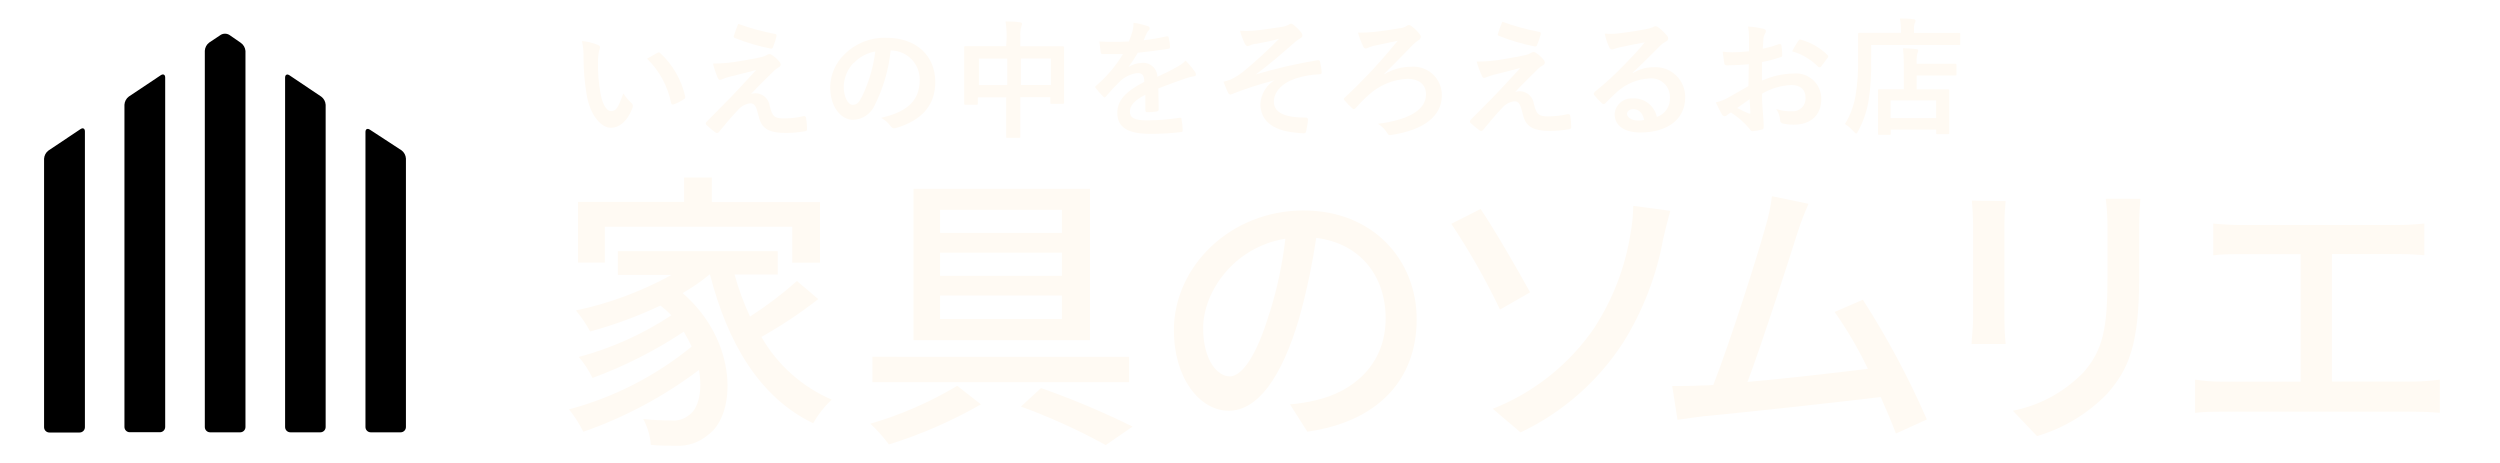
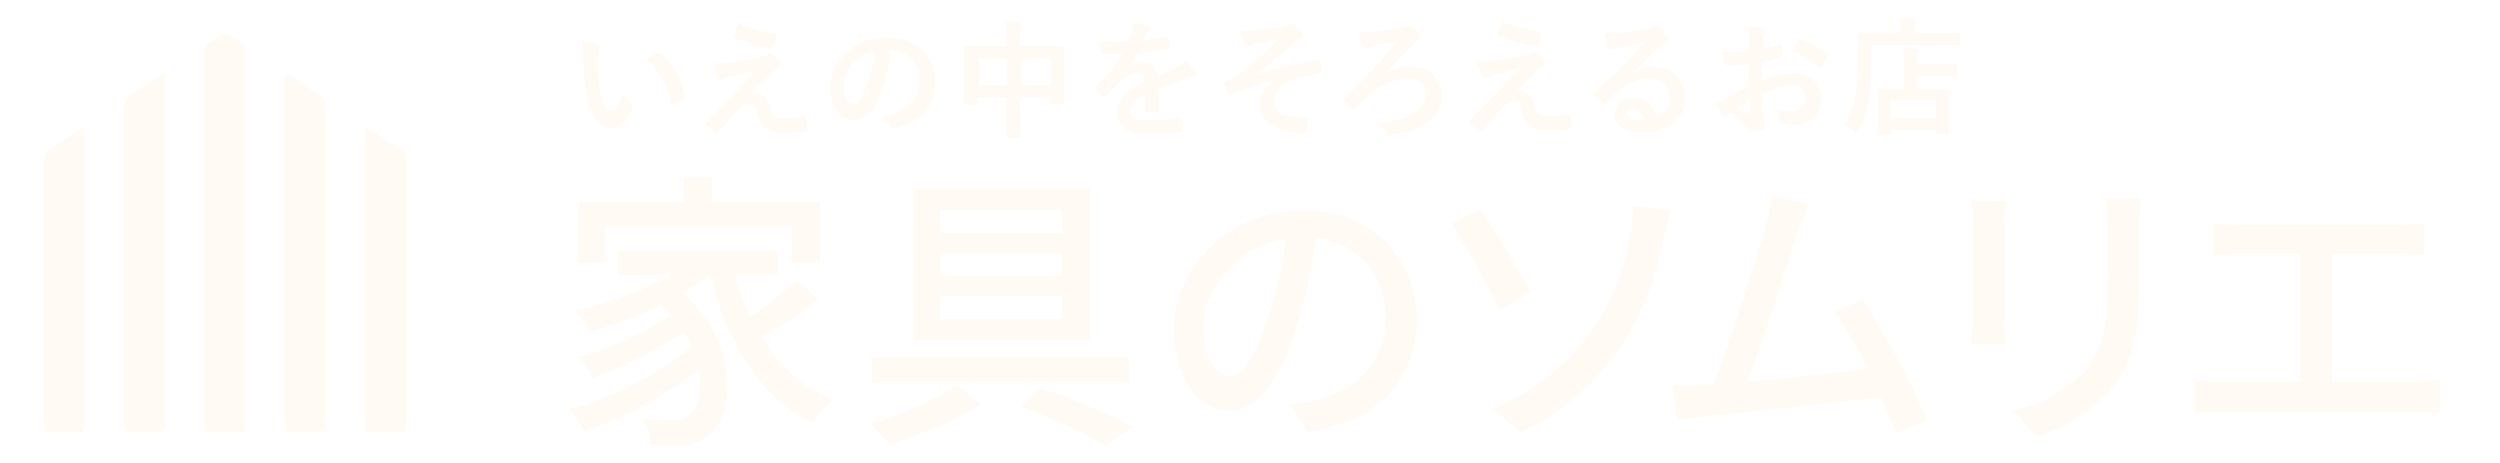
<svg xmlns="http://www.w3.org/2000/svg" id="レイヤー_1" data-name="レイヤー 1" viewBox="0 0 270 50">
  <defs>
    <style>.cls-1{fill:#fffaf3;}.cls-2{fill:#fffaf3;}</style>
  </defs>
  <path class="cls-1" d="M64.59,4.86c.12.05.22.15.22.25a1.18,1.18,0,0,1-.11.38,6.09,6.09,0,0,0-.12,1.34A17.16,17.16,0,0,0,64.84,10C65,11,65.4,12,66,12s.79-.48,1.32-1.91a5.27,5.27,0,0,0,.89,1.05.42.42,0,0,1,.1.51c-.52,1.4-1.38,2.14-2.35,2.15s-2.22-1.26-2.6-3.57a24.65,24.65,0,0,1-.34-4,7.28,7.28,0,0,0-.17-1.8A6,6,0,0,1,64.59,4.86ZM71,5.71a.42.42,0,0,1,.15-.06.22.22,0,0,1,.15.08A9.05,9.05,0,0,1,74,10.42c0,.18,0,.23-.15.3a4.72,4.72,0,0,1-1.08.55c-.17.06-.26,0-.29-.15a9.22,9.22,0,0,0-2.6-4.78C70.45,6,70.79,5.82,71,5.71Z" />
  <path class="cls-1" d="M79.85,6.61c1.07-.17,1.84-.32,2.41-.45a2,2,0,0,0,.55-.22.53.53,0,0,1,.3-.1.41.41,0,0,1,.24.09,3.25,3.25,0,0,1,.82.73.51.51,0,0,1,.15.31c0,.12-.08.23-.25.32a2.13,2.13,0,0,0-.44.32c-1,1-1.59,1.54-2.51,2.53a1.74,1.74,0,0,1,.5-.07,1.57,1.57,0,0,1,1.51,1.38c.28,1.12.5,1.34,1.53,1.34a9.42,9.42,0,0,0,2.15-.25c.15,0,.22.05.25.21a7,7,0,0,1,.1,1.21c0,.14-.07.19-.25.22a12.22,12.22,0,0,1-2,.18c-2,0-2.7-.53-3-1.89-.22-.93-.39-1.32-.88-1.31a2,2,0,0,0-1.3.69c-.62.63-1.63,1.84-2.1,2.42a.24.24,0,0,1-.19.1.26.26,0,0,1-.15-.05,7.56,7.56,0,0,1-1-.83.21.21,0,0,1-.07-.14.33.33,0,0,1,.11-.22l2.61-2.64c.54-.55,1.26-1.35,2.73-2.93-1,.28-2,.5-2.88.73a5.32,5.32,0,0,0-.75.25.63.63,0,0,1-.29.08c-.1,0-.17-.07-.24-.23A9.75,9.75,0,0,1,77,6.86,15.54,15.54,0,0,0,79.85,6.61ZM83.7,3.67c.14,0,.19.11.15.3a8.11,8.11,0,0,1-.37,1.13.2.2,0,0,1-.23.15,21.55,21.55,0,0,1-3.87-1.14.18.18,0,0,1-.12-.25,11.88,11.88,0,0,1,.47-1.28A25.44,25.44,0,0,0,83.7,3.67Z" />
  <path class="cls-1" d="M96.19,5.44a17,17,0,0,1-1.72,5.92,2.63,2.63,0,0,1-2.35,1.58c-1.22,0-2.45-1.28-2.46-3.52a5,5,0,0,1,1.56-3.57,6.09,6.09,0,0,1,4.5-1.77c3.32,0,5.28,2,5.29,4.75,0,2.55-1.44,4.16-4.25,5-.29.08-.42,0-.6-.24a2.93,2.93,0,0,0-1-.86c2.34-.56,4.18-1.52,4.17-4.11a3.13,3.13,0,0,0-3.11-3.17Zm-4,1.34a3.93,3.93,0,0,0-1.07,2.54c0,1.26.52,2,.95,2s.66-.18,1-.84a15.56,15.56,0,0,0,1.46-4.92A4.18,4.18,0,0,0,92.22,6.79Z" />
  <path class="cls-1" d="M108.72,4.08a10.14,10.14,0,0,0-.12-1.76c.51,0,1.07,0,1.54.09.12,0,.24.07.24.16a.61.61,0,0,1-.07.27A3.24,3.24,0,0,0,110.2,4V5h2.69c1.33,0,1.79,0,1.88,0s.15,0,.15.15,0,.51,0,1.7V8.4c0,2.19,0,2.59,0,2.67s0,.15-.15.15h-1.18c-.14,0-.15,0-.15-.15V10.5h-3.24V12.2c0,1.63,0,2.47,0,2.54s0,.15-.15.15h-1.23c-.14,0-.15,0-.15-.15s0-.89,0-2.51V10.51h-3.06v.63c0,.15,0,.17-.15.17h-1.18c-.14,0-.15,0-.15-.17s0-.49,0-2.69V7.05c0-1.4,0-1.84,0-1.92s0-.15.15-.15.55,0,1.88,0h2.51Zm-3,5.11h3.06V6.33h-3.06Zm4.54-2.87V9.18h3.24V6.32Z" />
  <path class="cls-1" d="M125.14,11.8c0,.15-.08.22-.26.25a7.49,7.49,0,0,1-1,.07c-.12,0-.18-.08-.18-.22,0-.49,0-1.18,0-1.67-1.23.64-1.67,1.17-1.67,1.83s.47.95,1.93.94a23.9,23.9,0,0,0,3.45-.28c.12,0,.18,0,.19.15a6.07,6.07,0,0,1,.13,1.13c0,.16,0,.26-.15.26a25,25,0,0,1-3.43.19c-2.27,0-3.48-.66-3.48-2.25,0-1.32.82-2.28,2.91-3.36,0-.7-.21-1-.83-.94a3.36,3.36,0,0,0-1.91,1,18.68,18.68,0,0,0-1.38,1.5c-.07.08-.11.12-.17.12a.27.27,0,0,1-.15-.1,6.54,6.54,0,0,1-.79-.9.23.23,0,0,1-.06-.12c0-.05,0-.1.1-.15a14,14,0,0,0,2.89-3.41c-.65,0-1.4,0-2.22,0-.12,0-.17-.07-.19-.22s-.1-.73-.14-1.14a30.9,30.9,0,0,0,3.19,0,10.5,10.5,0,0,0,.41-1.18,3.29,3.29,0,0,0,.09-.84,8.71,8.71,0,0,1,1.58.38.25.25,0,0,1,.17.23.27.27,0,0,1-.1.21,1.07,1.07,0,0,0-.24.33c-.08.19-.15.37-.32.74A22.73,22.73,0,0,0,126,3.92c.15,0,.19,0,.22.14a4.56,4.56,0,0,1,.14,1c0,.14,0,.19-.24.22-1,.15-2.23.31-3.24.42a14.2,14.2,0,0,1-1,1.53v0a2.77,2.77,0,0,1,1.38-.43A1.53,1.53,0,0,1,125,8.29c.54-.25,1.33-.61,2-1a4.17,4.17,0,0,0,1.05-.74,8.44,8.44,0,0,1,1,1.2.54.54,0,0,1,.11.3c0,.11-.07.17-.21.19a4.57,4.57,0,0,0-.85.21c-.9.32-1.8.62-3,1.11Z" />
  <path class="cls-1" d="M137.83,8.62c-2.06.54-3.38,1-4.55,1.45a1.6,1.6,0,0,1-.4.15.4.4,0,0,1-.28-.27,10.43,10.43,0,0,1-.46-1.12c.3-.08.43-.12.72-.22a6.77,6.77,0,0,0,1.33-.81,45.24,45.24,0,0,0,3.94-3.61c-.84.24-1.59.38-2.46.54-.21,0-.32.06-.53.11a1.46,1.46,0,0,1-.39.14c-.12,0-.24-.12-.33-.3a7.9,7.9,0,0,1-.5-1.36,9.12,9.12,0,0,0,1.37,0c.93-.07,1.94-.24,3.16-.42a1.83,1.83,0,0,0,.73-.24.45.45,0,0,1,.26-.1c.12,0,.21.07.37.21a4.63,4.63,0,0,1,.68.68.62.62,0,0,1,.17.38c0,.14-.08.23-.25.32a3.35,3.35,0,0,0-.57.41c-1.44,1.27-2.61,2.28-4.19,3.47l0,0a54.34,54.34,0,0,1,6.67-1.53c.18,0,.24.07.26.22a5.84,5.84,0,0,1,.16,1.11c0,.14-.07.18-.22.19a9.82,9.82,0,0,0-2.58.45c-1.61.55-2.36,1.53-2.36,2.52,0,1.32,1.46,1.71,3.47,1.71.14,0,.22.07.21.25,0,.34-.14.91-.18,1.15s-.11.3-.3.3a8,8,0,0,1-.91-.08c-2.61-.25-3.74-1.43-3.75-3.09a3.2,3.2,0,0,1,1.68-2.65Z" />
  <path class="cls-1" d="M149.53,8a5.66,5.66,0,0,1,2.84-.79,3.07,3.07,0,0,1,3.35,3.11c0,2.24-2,3.72-5.36,4.24-.28.06-.4.07-.54-.19a3,3,0,0,0-1-1c3.35-.43,5.19-1.51,5.19-3.18,0-1.13-.85-1.68-2-1.68a6.62,6.62,0,0,0-4.22,1.77,14,14,0,0,0-1.35,1.36.36.36,0,0,1-.22.15.26.26,0,0,1-.18-.1,6.71,6.71,0,0,1-.81-.83.36.36,0,0,1-.1-.16.23.23,0,0,1,.11-.17c1-.92,1.7-1.64,2.53-2.5s1.84-2,3.19-3.63l-2.64.56a5.24,5.24,0,0,0-.54.18.6.6,0,0,1-.29.1c-.1,0-.19-.08-.28-.26a7.78,7.78,0,0,1-.54-1.45,16.19,16.19,0,0,0,1.83-.09c.84-.1,1.92-.25,2.67-.39a1.62,1.62,0,0,0,.75-.25.4.4,0,0,1,.25-.1.41.41,0,0,1,.25.11,4.19,4.19,0,0,1,.93.92.37.37,0,0,1,.1.25.47.47,0,0,1-.29.39,3,3,0,0,0-.54.44c-1.08,1.13-2.07,2.1-3.16,3.21Z" />
  <path class="cls-1" d="M162.38,6.39c1.07-.17,1.84-.32,2.41-.45a2,2,0,0,0,.55-.22.53.53,0,0,1,.3-.1c.08,0,.12,0,.24.09a3.25,3.25,0,0,1,.82.73.51.51,0,0,1,.15.31.37.37,0,0,1-.25.32,2.13,2.13,0,0,0-.44.32c-1,1-1.59,1.54-2.51,2.53a1.72,1.72,0,0,1,.5-.07,1.57,1.57,0,0,1,1.51,1.38c.28,1.12.5,1.34,1.53,1.34a9.42,9.42,0,0,0,2.15-.25c.15,0,.22.05.25.21a7,7,0,0,1,.1,1.21c0,.14-.07.19-.25.22a12.28,12.28,0,0,1-2,.18c-2,0-2.7-.53-3-1.89-.22-.93-.39-1.32-.88-1.31a2,2,0,0,0-1.3.69c-.62.63-1.63,1.84-2.1,2.42a.24.24,0,0,1-.19.1.26.26,0,0,1-.15-.05,7.61,7.61,0,0,1-1-.83.21.21,0,0,1-.07-.14.33.33,0,0,1,.11-.22l2.61-2.64c.54-.55,1.26-1.35,2.73-2.93-1,.28-2,.5-2.88.74a5.27,5.27,0,0,0-.75.25.63.63,0,0,1-.29.08c-.1,0-.17-.07-.24-.23a9.75,9.75,0,0,1-.56-1.53A15.59,15.59,0,0,0,162.38,6.39Zm3.86-2.95c.14,0,.19.11.15.3A8.11,8.11,0,0,1,166,4.87a.2.2,0,0,1-.23.15,21.5,21.5,0,0,1-3.87-1.14.18.18,0,0,1-.12-.25,11.88,11.88,0,0,1,.47-1.28A25.44,25.44,0,0,0,166.23,3.44Z" />
  <path class="cls-1" d="M176.38,7.88a4.19,4.19,0,0,1,2.2-.62A3.2,3.2,0,0,1,182,10.54c0,2.29-1.86,3.76-4.82,3.77-1.75,0-2.8-.73-2.8-2a1.83,1.83,0,0,1,1.95-1.68,2.52,2.52,0,0,1,2.61,2,2.07,2.07,0,0,0,1.41-2.09,2,2,0,0,0-2.18-2.07,5.67,5.67,0,0,0-3.54,1.46c-.4.36-.79.76-1.2,1.17-.1.1-.17.15-.24.15a.34.34,0,0,1-.21-.12,6.18,6.18,0,0,1-.82-.89c-.08-.11,0-.21.07-.32a33.16,33.16,0,0,0,3.27-3c.86-.88,1.51-1.57,2.14-2.35-.83.15-1.81.35-2.67.53a4.41,4.41,0,0,0-.58.17,1,1,0,0,1-.28.07.31.31,0,0,1-.31-.23,6.5,6.5,0,0,1-.49-1.48,6.75,6.75,0,0,0,1.29,0c.84-.09,2.06-.27,3.14-.48a3.75,3.75,0,0,0,.76-.21.72.72,0,0,1,.26-.11.5.5,0,0,1,.32.11,5.21,5.21,0,0,1,.93.88.47.47,0,0,1,.15.33.36.36,0,0,1-.23.33,2.23,2.23,0,0,0-.61.44c-1,1-1.93,1.94-3,2.94Zm0,3.91c-.4,0-.66.24-.66.52s.38.71,1.21.71a3.08,3.08,0,0,0,.64-.06C177.41,12.21,177,11.79,176.41,11.79Z" />
  <path class="cls-1" d="M188.87,6.94c-.69.06-1.4.11-2.33.12-.24,0-.31-.08-.33-.29s-.1-.71-.16-1.19a7.24,7.24,0,0,0,1.08.07c.58,0,1.18-.06,1.76-.11,0-.45,0-1,0-1.56a5.08,5.08,0,0,0-.1-1.11,7.93,7.93,0,0,1,1.65.24c.17,0,.28.14.28.26a.5.5,0,0,1-.08.22,1.66,1.66,0,0,0-.19.54c0,.36-.05.7-.07,1.14a13.75,13.75,0,0,0,1.77-.51c.12,0,.22,0,.24.12a6.89,6.89,0,0,1,.09,1.07c0,.14,0,.18-.18.22a14.26,14.26,0,0,1-2,.53c0,.66,0,1.33,0,2a8.82,8.82,0,0,1,3.4-.76,2.73,2.73,0,0,1,3,2.74c0,1.76-1.13,2.79-3,2.79a5.39,5.39,0,0,1-1.14-.12.37.37,0,0,1-.31-.41,2.38,2.38,0,0,0-.42-1.16,5.2,5.2,0,0,0,1.73.24A1.37,1.37,0,0,0,195,10.56c0-.89-.56-1.38-1.53-1.38a6.89,6.89,0,0,0-3.17.94c0,.58,0,1,.06,1.65s.12,1.47.12,1.78,0,.4-.21.45a5.6,5.6,0,0,1-1,.17c-.15,0-.21-.09-.33-.27a8.48,8.48,0,0,0-2-1.75,2.56,2.56,0,0,0-.44.3.35.35,0,0,1-.24.1.39.39,0,0,1-.31-.22c-.15-.25-.43-.82-.64-1.27a5.16,5.16,0,0,0,1.27-.48l2.25-1.28Zm-1.27,4.72a14.32,14.32,0,0,0,1.3.61c.11,0,.15,0,.14-.11,0-.36-.06-1-.09-1.44C188.57,11,188.1,11.31,187.6,11.67Zm6.6-7.22c.1-.15.14-.19.23-.17a6.59,6.59,0,0,1,2.94,1.67c.06.05.08.09.08.14a.35.35,0,0,1-.05.14c-.18.28-.54.7-.75,1,0,.05-.23.07-.28,0a6.4,6.4,0,0,0-2.82-1.68A8.29,8.29,0,0,1,194.2,4.44Z" />
  <path class="cls-1" d="M202.08,6.56a24.25,24.25,0,0,1-.29,4.42,10.83,10.83,0,0,1-1.1,3.16c-.1.18-.15.28-.22.28s-.14-.08-.28-.22a5.09,5.09,0,0,0-.93-.81,8.86,8.86,0,0,0,1.13-3,20.86,20.86,0,0,0,.28-4.1c0-1.73,0-2.51,0-2.59s0-.15.14-.15.55,0,1.87,0h2.63V3.11A5.6,5.6,0,0,0,205.19,2c.51,0,1,0,1.47.08.14,0,.22.07.22.15a.45.45,0,0,1-.08.26,1.29,1.29,0,0,0-.09.59v.48h3c1.32,0,1.76,0,1.86,0s.14,0,.14.15v1c0,.14,0,.15-.14.15s-.54,0-1.86,0l-7.62,0Zm.89,8c-.14,0-.15,0-.15-.15s0-.41,0-2.19v-1c0-1,0-1.33,0-1.43s0-.15.15-.15.54,0,1.84,0h.8V6.87a11.94,11.94,0,0,0-.09-1.66,12.23,12.23,0,0,1,1.41.09c.14,0,.24.07.24.14a.66.66,0,0,1-.08.3A3.08,3.08,0,0,0,207,6.8v.08h2.31c1.3,0,1.76,0,1.84,0s.15,0,.15.15V8c0,.14,0,.15-.15.15s-.54,0-1.84,0H207v1.5h1.51c1.32,0,1.77,0,1.86,0s.15,0,.15.15,0,.44,0,1.23v1.14c0,1.76,0,2.1,0,2.18s0,.14-.15.14h-1.11c-.14,0-.15,0-.15-.14V14H204.2v.41c0,.14,0,.15-.15.15Zm1.21-1.81h4.92V10.84h-4.92Z" />
  <path class="cls-2" d="M88.37,32.3a48.47,48.47,0,0,1-6.14,4.09,16.13,16.13,0,0,0,7.59,6.77,10.73,10.73,0,0,0-2,2.55C82,42.91,78.57,37,76.68,29.65h-.06a19.63,19.63,0,0,1-2.9,2c6,5.2,5.83,13.1,2.77,15.3A4.94,4.94,0,0,1,73,48.14c-.79,0-1.73,0-2.71-.09a7.07,7.07,0,0,0-.82-2.8,27,27,0,0,0,2.93.16,2.7,2.7,0,0,0,2.08-.63c.95-.69,1.42-2.58,1-4.82A45.68,45.68,0,0,1,63,46.63a14.31,14.31,0,0,0-1.54-2.42A35.39,35.39,0,0,0,74.7,37.43q-.38-.8-.85-1.61a47.59,47.59,0,0,1-9.86,5,10.39,10.39,0,0,0-1.48-2.27,34,34,0,0,0,10-4.5A9.78,9.78,0,0,0,71.33,33a47,47,0,0,1-7.59,2.8,14.43,14.43,0,0,0-1.54-2.27,37.7,37.7,0,0,0,10.33-3.84H66.73V27.13H84v2.52H79.33A29.8,29.8,0,0,0,81,34.19a40.88,40.88,0,0,0,5.07-3.84ZM65.32,28.36h-2.9V21.81H73.88V19.17h3v2.65H88.56v6.55h-3V24.49H65.32Z" />
  <path class="cls-2" d="M105.94,43.67A49.67,49.67,0,0,1,96,48a16.71,16.71,0,0,0-2-2.24,40,40,0,0,0,9.38-4.09Zm16-5.13v2.74H94.22V38.53Zm-4.22-18.14V36.74H98.66V20.39Zm-16.19,4.76h13.16V22.66H101.53Zm0,4.63h13.16V27.29H101.53Zm0,4.66h13.16V31.92H101.53Zm10.9,7.46a90.3,90.3,0,0,1,9.89,4.16l-2.9,2a64.8,64.8,0,0,0-9.16-4.16Z" />
  <path class="cls-2" d="M139.32,43.67a17.64,17.64,0,0,0,2.77-.44c4-.91,7.56-3.81,7.56-8.85,0-4.53-2.71-8.09-7.5-8.69a71.29,71.29,0,0,1-1.86,8.75c-1.89,6.36-4.47,9.92-7.59,9.92s-5.92-3.5-5.92-8.69c0-6.93,6.14-12.94,14-12.94C148.23,22.73,153,28,153,34.5s-4.19,11.05-11.81,12.12Zm-2.2-9.89a43.19,43.19,0,0,0,1.7-8c-5.61.91-8.88,5.79-8.88,9.64,0,3.59,1.61,5.23,2.87,5.23S135.67,38.6,137.11,33.78Z" />
  <path class="cls-2" d="M159.9,22.57c1.45,2.11,4.22,6.93,5.35,9L162,33.43a75.78,75.78,0,0,0-5.26-9.26Zm12.34,12.75a26.14,26.14,0,0,0,3.84-10,17.92,17.92,0,0,0,.31-3.09l4,.54c-.28,1-.6,2.3-.76,3A32,32,0,0,1,175.3,37a27,27,0,0,1-11.08,9.7l-3-2.55A24,24,0,0,0,172.25,35.32Z" />
  <path class="cls-2" d="M204.76,46.82c-.41-1.1-1-2.49-1.64-3.94-5,.6-15.08,1.7-19.18,2.08-.79.09-1.83.25-2.77.38l-.57-3.65c1,0,2.2,0,3.15-.06.38,0,.82,0,1.29-.06,1.76-4.5,4.76-13.89,5.64-17.1a19.86,19.86,0,0,0,.69-3.28l3.94.82c-.35.85-.76,1.79-1.2,3.18-.94,3-3.81,11.9-5.38,16.06,4.28-.38,9.6-1,13-1.42a42.42,42.42,0,0,0-3.59-6.14l3.05-1.32A92.27,92.27,0,0,1,208.1,45.3Z" />
  <path class="cls-2" d="M216.61,21.72c-.06.66-.13,1.45-.13,2.33V34.6c0,.82.06,1.92.13,2.55h-3.68c0-.54.16-1.64.16-2.55V24c0-.57-.06-1.67-.13-2.33Zm14.55-.25c-.06.82-.13,1.76-.13,2.9V30c0,7.21-1.13,9.89-3.46,12.53A17.49,17.49,0,0,1,220,47.1l-2.61-2.74A14.57,14.57,0,0,0,225,40.23c2.2-2.49,2.61-4.94,2.61-10.45V24.36a24.44,24.44,0,0,0-.19-2.9Z" />
  <path class="cls-2" d="M260.76,41.21A23,23,0,0,0,263.5,41v3.59c-.85-.09-2.08-.13-2.74-.13H240c-.91,0-1.92,0-2.93.13V41a18.56,18.56,0,0,0,2.93.22h8.47V27.45H241.8c-.69,0-2,0-2.77.13V24.14c.82.09,2,.16,2.77.16H259a26.47,26.47,0,0,0,2.83-.16v3.43a28,28,0,0,0-2.83-.13h-7.15V41.21Z" />
-   <path d="M5.23,16.26a1.19,1.19,0,0,0-.47.88v29a.57.57,0,0,0,.57.57H8.6a.57.57,0,0,0,.57-.57V14.19c0-.31-.21-.42-.47-.25Z" />
-   <path d="M13.91,10.43a1.19,1.19,0,0,0-.47.88v34.8a.57.57,0,0,0,.57.57h3.26a.57.57,0,0,0,.57-.57V8.37c0-.31-.21-.42-.47-.25Z" />
-   <path d="M24.77,3.77a.91.91,0,0,0-.94,0l-1.24.83a1.19,1.19,0,0,0-.47.88V46.12a.57.57,0,0,0,.57.57h3.25a.57.57,0,0,0,.57-.57V5.5A1.19,1.19,0,0,0,26,4.62Z" />
-   <path d="M31.26,8.13c-.26-.17-.47-.06-.47.25V46.12a.57.57,0,0,0,.57.57H34.6a.57.57,0,0,0,.57-.57V11.32a1.19,1.19,0,0,0-.47-.88Z" />
-   <path d="M39.47,46.12a.57.57,0,0,0,.57.57h3.23a.57.57,0,0,0,.57-.57v-29a1.19,1.19,0,0,0-.47-.88L39.94,14c-.26-.17-.47-.06-.47.25Z" />
+   <path fill="#fffaf3" d="M5.23,16.26a1.19,1.19,0,0,0-.47.88v29a.57.57,0,0,0,.57.57H8.6a.57.57,0,0,0,.57-.57V14.19c0-.31-.21-.42-.47-.25Z" />
+   <path fill="#fffaf3" d="M13.91,10.43a1.19,1.19,0,0,0-.47.88v34.8a.57.57,0,0,0,.57.57h3.26a.57.57,0,0,0,.57-.57V8.37c0-.31-.21-.42-.47-.25Z" />
+   <path fill="#fffaf3" d="M24.77,3.77a.91.91,0,0,0-.94,0l-1.24.83a1.19,1.19,0,0,0-.47.88V46.12a.57.57,0,0,0,.57.57h3.25a.57.57,0,0,0,.57-.57V5.5A1.19,1.19,0,0,0,26,4.62Z" />
+   <path fill="#fffaf3" d="M31.26,8.13c-.26-.17-.47-.06-.47.25V46.12a.57.57,0,0,0,.57.57H34.6a.57.57,0,0,0,.57-.57V11.32a1.19,1.19,0,0,0-.47-.88Z" />
+   <path fill="#fffaf3" d="M39.47,46.12a.57.57,0,0,0,.57.57h3.23a.57.57,0,0,0,.57-.57v-29a1.19,1.19,0,0,0-.47-.88L39.94,14c-.26-.17-.47-.06-.47.25Z" />
</svg>
